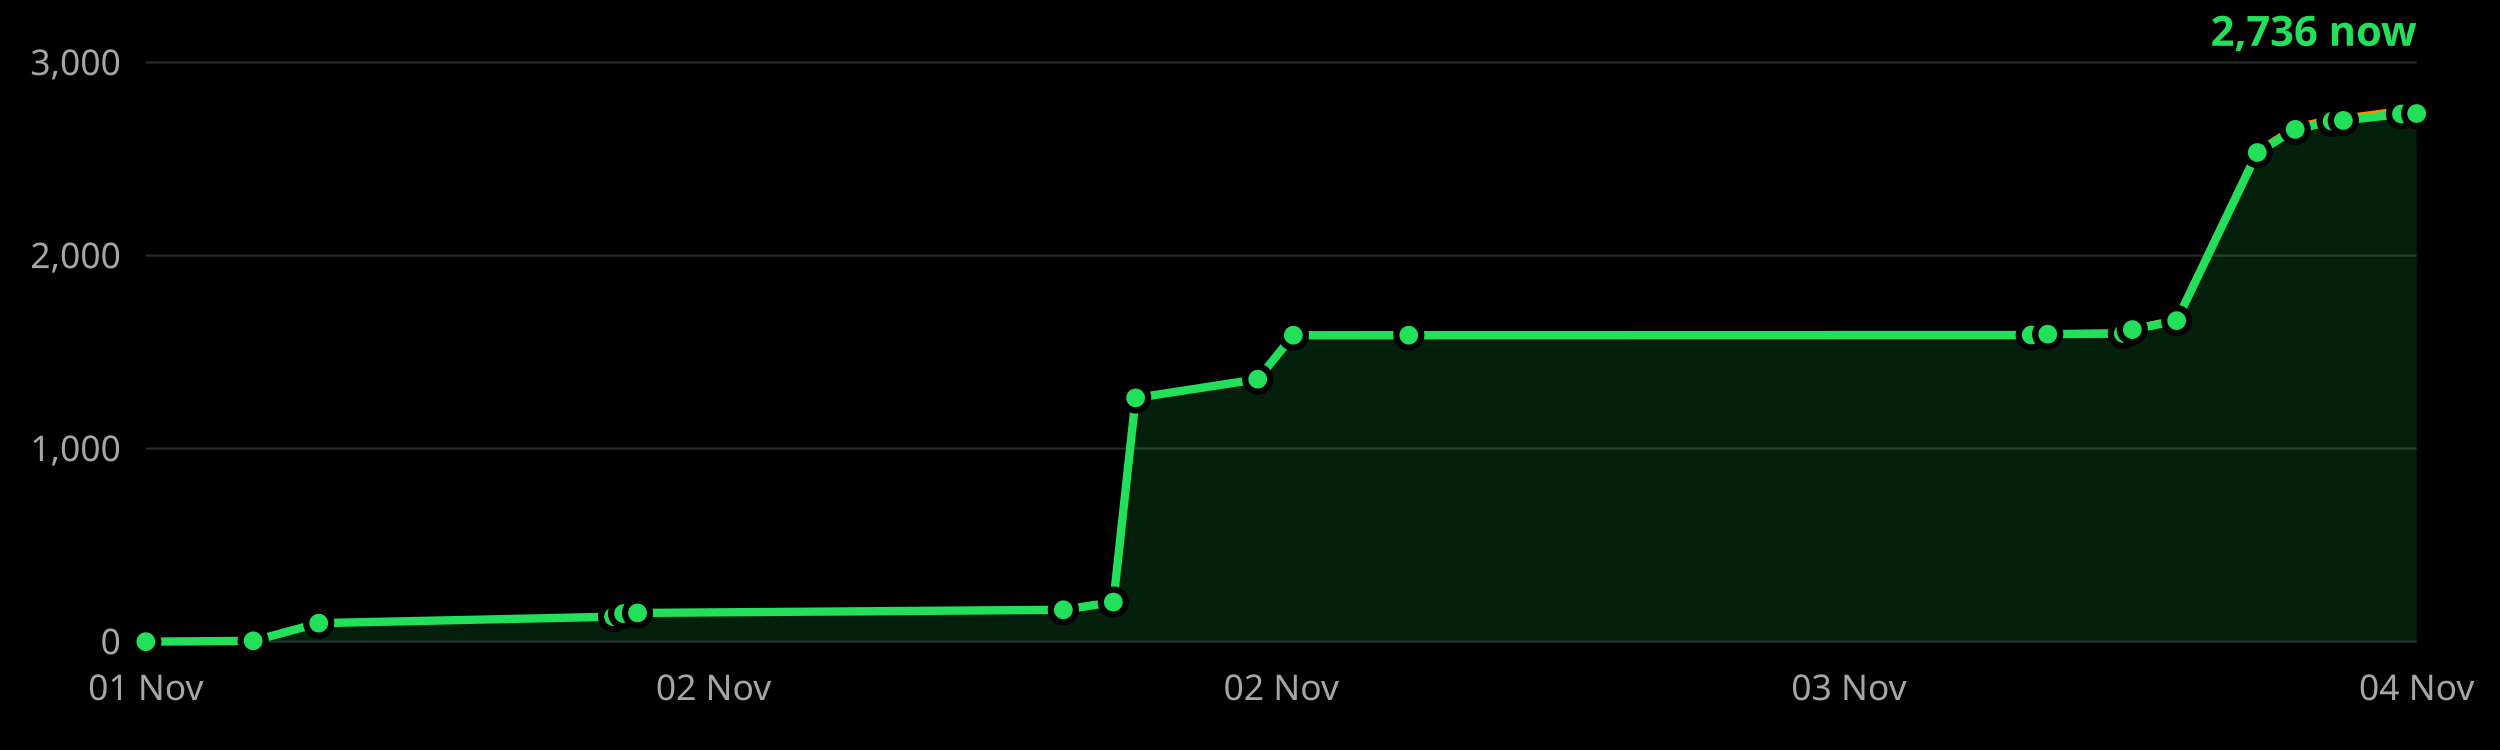
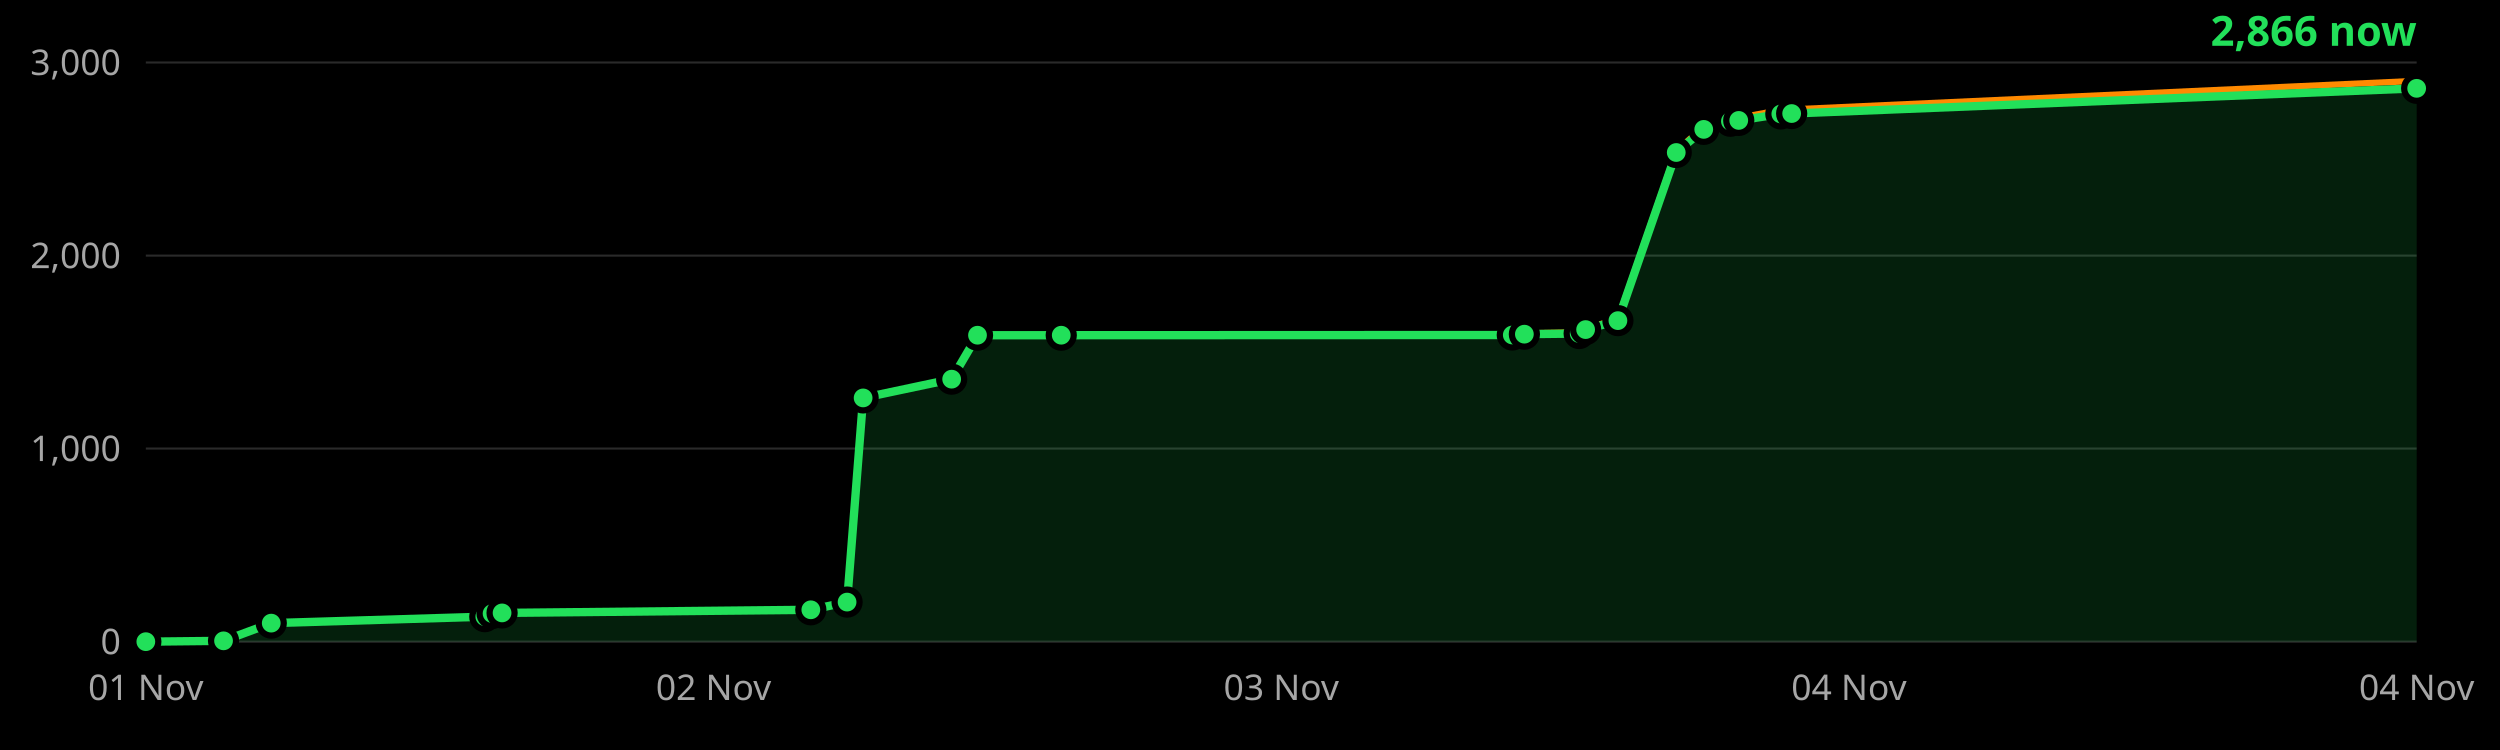
- <svg xmlns="http://www.w3.org/2000/svg" viewBox="0 0 1200 360" role="img" aria-label="Functions matched over time, now 2736">
+ <svg xmlns="http://www.w3.org/2000/svg" viewBox="0 0 1200 360" role="img" aria-label="Functions matched over time, now 2866">
  <style>text{font-family:Segoe UI,system-ui,sans-serif}.h-t,.h-g{opacity:0;pointer-events:none}.h-p:hover .h-t,.h-p:hover .h-g,.h-p:focus .h-t,.h-p:focus .h-g{opacity:1}.h-p:hover .h-d,.h-p:focus .h-d{r:8}.h-p{outline:none}</style>
  <rect width="1200" height="360" fill="#000" />
  <line x1="70" x2="1160" y1="308.0" y2="308.0" stroke="#2a2a2a" stroke-width="1" />
  <text x="58" y="314.0" fill="#a6a6a6" font-size="17" text-anchor="end">0</text>
  <line x1="70" x2="1160" y1="215.3" y2="215.3" stroke="#2a2a2a" stroke-width="1" />
  <text x="58" y="221.3" fill="#a6a6a6" font-size="17" text-anchor="end">1,000</text>
  <line x1="70" x2="1160" y1="122.7" y2="122.7" stroke="#2a2a2a" stroke-width="1" />
  <text x="58" y="128.7" fill="#a6a6a6" font-size="17" text-anchor="end">2,000</text>
  <line x1="70" x2="1160" y1="30.0" y2="30.0" stroke="#2a2a2a" stroke-width="1" />
  <text x="58" y="36.0" fill="#a6a6a6" font-size="17" text-anchor="end">3,000</text>
  <text x="70.0" y="336" fill="#a6a6a6" font-size="17" text-anchor="middle">01 Nov</text>
  <text x="342.5" y="336" fill="#a6a6a6" font-size="17" text-anchor="middle">02 Nov</text>
-   <text x="615.0" y="336" fill="#a6a6a6" font-size="17" text-anchor="middle">02 Nov</text>
-   <text x="887.5" y="336" fill="#a6a6a6" font-size="17" text-anchor="middle">03 Nov</text>
+   <text x="615.0" y="336" fill="#a6a6a6" font-size="17" text-anchor="middle">03 Nov</text>
+   <text x="887.5" y="336" fill="#a6a6a6" font-size="17" text-anchor="middle">04 Nov</text>
  <text x="1160.0" y="336" fill="#a6a6a6" font-size="17" text-anchor="middle">04 Nov</text>
-   <polyline points="70.0,308.0 121.5,307.6 153.0,299.1 294.5,296.0 299.3,294.5 306.0,294.2 510.4,292.7 534.4,289.0 545.1,191.0 603.7,182.0 620.8,160.9 676.2,160.7 975.0,160.5 982.9,160.0 1019.2,159.5 1023.5,157.6 1044.8,153.2 1083.5,72.5 1101.7,60.8 1119.4,56.9 1124.8,56.5 1152.7,52.8 1160.0,52.5" fill="none" stroke="#ff8a00" stroke-width="3" stroke-linejoin="round" />
-   <polygon points="70.0,308.0 121.5,307.6 153.0,299.1 294.5,296.0 299.3,294.5 306.0,294.2 510.4,292.7 534.4,289.0 545.1,191.0 603.7,182.0 620.8,160.9 676.2,160.9 975.0,160.8 982.9,160.4 1019.2,160.1 1023.5,158.2 1044.8,153.9 1083.5,73.2 1101.7,62.1 1119.4,58.2 1124.8,57.8 1152.7,54.7 1160.0,54.5 1160.0,308.0 70.0,308.0" fill="#22e05a" fill-opacity=".14" />
-   <polyline points="70.0,308.0 121.5,307.6 153.0,299.1 294.5,296.0 299.3,294.5 306.0,294.2 510.4,292.7 534.4,289.0 545.1,191.0 603.7,182.0 620.8,160.9 676.2,160.9 975.0,160.8 982.9,160.4 1019.2,160.1 1023.5,158.2 1044.8,153.9 1083.5,73.2 1101.7,62.1 1119.4,58.2 1124.8,57.8 1152.7,54.7 1160.0,54.5" fill="none" stroke="#22e05a" stroke-width="4" stroke-linejoin="round" />
-   <g class="h-p" tabindex="0">
-     <rect x="70.0" y="30" width="25.7" height="278" fill="transparent" />
+   <polyline points="70.0,308.0 107.3,307.6 130.2,299.1 232.7,296.0 236.2,294.5 241.0,294.2 389.2,292.7 406.6,289.0 414.3,191.0 456.8,182.0 469.2,160.9 509.4,160.7 725.9,160.5 731.7,160.0 758.0,159.5 761.1,157.6 776.6,153.2 804.6,72.5 817.8,60.8 830.6,56.9 834.6,56.5 854.8,52.8 860.0,52.5 1160.0,38.8" fill="none" stroke="#ff8a00" stroke-width="3" stroke-linejoin="round" />
+   <polygon points="70.0,308.0 107.3,307.6 130.2,299.1 232.7,296.0 236.2,294.5 241.0,294.2 389.2,292.7 406.6,289.0 414.3,191.0 456.8,182.0 469.2,160.9 509.4,160.9 725.9,160.8 731.7,160.4 758.0,160.1 761.1,158.2 776.6,153.9 804.6,73.2 817.8,62.1 830.6,58.2 834.6,57.8 854.8,54.7 860.0,54.5 1160.0,42.4 1160.0,308.0 70.0,308.0" fill="#22e05a" fill-opacity=".14" />
+   <polyline points="70.0,308.0 107.3,307.6 130.2,299.1 232.7,296.0 236.2,294.5 241.0,294.2 389.2,292.7 406.6,289.0 414.3,191.0 456.8,182.0 469.2,160.9 509.4,160.9 725.9,160.8 731.7,160.4 758.0,160.1 761.1,158.2 776.6,153.9 804.6,73.2 817.8,62.1 830.6,58.2 834.6,57.8 854.8,54.7 860.0,54.5 1160.0,42.4" fill="none" stroke="#22e05a" stroke-width="4" stroke-linejoin="round" />
+   <g class="h-p" tabindex="0">
+     <rect x="70.0" y="30" width="18.7" height="278" fill="transparent" />
    <line class="h-g" x1="70.0" x2="70.0" y1="30" y2="308" stroke="#fff" stroke-opacity=".35" stroke-width="2" />
    <circle class="h-d" cx="70.0" cy="308.0" r="6" fill="#22e05a" stroke="#000" stroke-width="3" />
    <g class="h-t">
      <rect x="92.0" y="222.0" width="250" height="92" fill="#ff1f00" />
      <rect x="86.0" y="216.0" width="250" height="92" fill="#fff" />
      <text x="100.0" y="242.0" fill="#000" font-size="16" font-weight="700">01 Nov 2026, 12:20</text>
      <text x="100.0" y="268.0" fill="#000" font-size="20" font-weight="900">0 matched</text>
      <text x="100.0" y="292.0" fill="#333" font-size="16">0.00% of code</text>
    </g>
  </g>
  <g class="h-p" tabindex="0">
-     <rect x="95.7" y="30" width="41.5" height="278" fill="transparent" />
-     <line class="h-g" x1="121.5" x2="121.5" y1="30" y2="308" stroke="#fff" stroke-opacity=".35" stroke-width="2" />
-     <circle class="h-d" cx="121.5" cy="307.6" r="6" fill="#22e05a" stroke="#000" stroke-width="3" />
-     <g class="h-t">
-       <rect x="143.5" y="222.0" width="250" height="92" fill="#ff1f00" />
-       <rect x="137.5" y="216.0" width="250" height="92" fill="#fff" />
-       <text x="151.5" y="242.0" fill="#000" font-size="16" font-weight="700">01 Nov 2026, 15:10</text>
-       <text x="151.5" y="268.0" fill="#000" font-size="20" font-weight="900">4 matched</text>
-       <text x="151.5" y="292.0" fill="#333" font-size="16">0.01% of code</text>
-     </g>
-   </g>
-   <g class="h-p" tabindex="0">
-     <rect x="137.2" y="30" width="86.5" height="278" fill="transparent" />
-     <line class="h-g" x1="153.0" x2="153.0" y1="30" y2="308" stroke="#fff" stroke-opacity=".35" stroke-width="2" />
-     <circle class="h-d" cx="153.0" cy="299.1" r="6" fill="#22e05a" stroke="#000" stroke-width="3" />
-     <g class="h-t">
-       <rect x="175.0" y="222.0" width="250" height="92" fill="#ff1f00" />
-       <rect x="169.0" y="216.0" width="250" height="92" fill="#fff" />
-       <text x="183.0" y="242.0" fill="#000" font-size="16" font-weight="700">01 Nov 2026, 16:53</text>
-       <text x="183.0" y="268.0" fill="#000" font-size="20" font-weight="900">96 matched</text>
-       <text x="183.0" y="292.0" fill="#333" font-size="16">0.07% of code</text>
-     </g>
-   </g>
-   <g class="h-p" tabindex="0">
-     <rect x="223.8" y="30" width="73.1" height="278" fill="transparent" />
-     <line class="h-g" x1="294.5" x2="294.5" y1="30" y2="308" stroke="#fff" stroke-opacity=".35" stroke-width="2" />
-     <circle class="h-d" cx="294.5" cy="296.0" r="6" fill="#22e05a" stroke="#000" stroke-width="3" />
-     <g class="h-t">
-       <rect x="316.5" y="222.0" width="250" height="92" fill="#ff1f00" />
-       <rect x="310.5" y="216.0" width="250" height="92" fill="#fff" />
-       <text x="324.5" y="242.0" fill="#000" font-size="16" font-weight="700">01 Nov 2026, 23:39</text>
-       <text x="324.5" y="268.0" fill="#000" font-size="20" font-weight="900">130 matched</text>
-       <text x="324.5" y="292.0" fill="#333" font-size="16">0.08% of code</text>
-     </g>
-   </g>
-   <g class="h-p" tabindex="0">
-     <rect x="296.9" y="30" width="5.7" height="278" fill="transparent" />
-     <line class="h-g" x1="299.3" x2="299.3" y1="30" y2="308" stroke="#fff" stroke-opacity=".35" stroke-width="2" />
-     <circle class="h-d" cx="299.3" cy="294.5" r="6" fill="#22e05a" stroke="#000" stroke-width="3" />
-     <g class="h-t">
-       <rect x="321.3" y="222.0" width="250" height="92" fill="#ff1f00" />
-       <rect x="315.3" y="216.0" width="250" height="92" fill="#fff" />
-       <text x="329.3" y="242.0" fill="#000" font-size="16" font-weight="700">01 Nov 2026, 23:54</text>
-       <text x="329.3" y="268.0" fill="#000" font-size="20" font-weight="900">146 matched</text>
-       <text x="329.3" y="292.0" fill="#333" font-size="16">0.14% of code</text>
-     </g>
-   </g>
-   <g class="h-p" tabindex="0">
-     <rect x="302.6" y="30" width="105.6" height="278" fill="transparent" />
-     <line class="h-g" x1="306.0" x2="306.0" y1="30" y2="308" stroke="#fff" stroke-opacity=".35" stroke-width="2" />
-     <circle class="h-d" cx="306.0" cy="294.2" r="6" fill="#22e05a" stroke="#000" stroke-width="3" />
-     <g class="h-t">
-       <rect x="328.0" y="222.0" width="250" height="92" fill="#ff1f00" />
-       <rect x="322.0" y="216.0" width="250" height="92" fill="#fff" />
-       <text x="336.0" y="242.0" fill="#000" font-size="16" font-weight="700">02 Nov 2026, 00:16</text>
-       <text x="336.0" y="268.0" fill="#000" font-size="20" font-weight="900">149 matched</text>
-       <text x="336.0" y="292.0" fill="#333" font-size="16">0.21% of code</text>
-     </g>
-   </g>
-   <g class="h-p" tabindex="0">
-     <rect x="408.2" y="30" width="114.2" height="278" fill="transparent" />
-     <line class="h-g" x1="510.4" x2="510.4" y1="30" y2="308" stroke="#fff" stroke-opacity=".35" stroke-width="2" />
-     <circle class="h-d" cx="510.4" cy="292.7" r="6" fill="#22e05a" stroke="#000" stroke-width="3" />
-     <g class="h-t">
-       <rect x="532.4" y="222.0" width="250" height="92" fill="#ff1f00" />
-       <rect x="526.4" y="216.0" width="250" height="92" fill="#fff" />
-       <text x="540.4" y="242.0" fill="#000" font-size="16" font-weight="700">02 Nov 2026, 11:29</text>
-       <text x="540.4" y="268.0" fill="#000" font-size="20" font-weight="900">165 matched</text>
-       <text x="540.4" y="292.0" fill="#333" font-size="16">0.28% of code</text>
-     </g>
-   </g>
-   <g class="h-p" tabindex="0">
-     <rect x="522.4" y="30" width="17.3" height="278" fill="transparent" />
-     <line class="h-g" x1="534.4" x2="534.4" y1="30" y2="308" stroke="#fff" stroke-opacity=".35" stroke-width="2" />
-     <circle class="h-d" cx="534.4" cy="289.0" r="6" fill="#22e05a" stroke="#000" stroke-width="3" />
-     <g class="h-t">
-       <rect x="556.4" y="222.0" width="250" height="92" fill="#ff1f00" />
-       <rect x="550.4" y="216.0" width="250" height="92" fill="#fff" />
-       <text x="564.4" y="242.0" fill="#000" font-size="16" font-weight="700">02 Nov 2026, 12:48</text>
-       <text x="564.4" y="268.0" fill="#000" font-size="20" font-weight="900">205 matched</text>
-       <text x="564.4" y="292.0" fill="#333" font-size="16">0.47% of code</text>
-     </g>
-   </g>
-   <g class="h-p" tabindex="0">
-     <rect x="539.7" y="30" width="34.6" height="278" fill="transparent" />
-     <line class="h-g" x1="545.1" x2="545.1" y1="30" y2="308" stroke="#fff" stroke-opacity=".35" stroke-width="2" />
-     <circle class="h-d" cx="545.1" cy="191.0" r="6" fill="#22e05a" stroke="#000" stroke-width="3" />
-     <g class="h-t">
-       <rect x="567.1" y="151.0" width="250" height="92" fill="#ff1f00" />
-       <rect x="561.1" y="145.0" width="250" height="92" fill="#fff" />
-       <text x="575.1" y="171.0" fill="#000" font-size="16" font-weight="700">02 Nov 2026, 13:23</text>
-       <text x="575.1" y="197.0" fill="#000" font-size="20" font-weight="900">1,263 matched</text>
-       <text x="575.1" y="221.0" fill="#333" font-size="16">17.13% of code</text>
-     </g>
-   </g>
-   <g class="h-p" tabindex="0">
-     <rect x="574.4" y="30" width="37.8" height="278" fill="transparent" />
-     <line class="h-g" x1="603.7" x2="603.7" y1="30" y2="308" stroke="#fff" stroke-opacity=".35" stroke-width="2" />
-     <circle class="h-d" cx="603.7" cy="182.0" r="6" fill="#22e05a" stroke="#000" stroke-width="3" />
-     <g class="h-t">
-       <rect x="625.7" y="142.0" width="250" height="92" fill="#ff1f00" />
-       <rect x="619.7" y="136.0" width="250" height="92" fill="#fff" />
-       <text x="633.7" y="162.0" fill="#000" font-size="16" font-weight="700">02 Nov 2026, 16:36</text>
-       <text x="633.7" y="188.0" fill="#000" font-size="20" font-weight="900">1,360 matched</text>
-       <text x="633.7" y="212.0" fill="#333" font-size="16">19.02% of code</text>
-     </g>
-   </g>
-   <g class="h-p" tabindex="0">
-     <rect x="612.2" y="30" width="36.3" height="278" fill="transparent" />
-     <line class="h-g" x1="620.8" x2="620.8" y1="30" y2="308" stroke="#fff" stroke-opacity=".35" stroke-width="2" />
-     <circle class="h-d" cx="620.8" cy="160.9" r="6" fill="#22e05a" stroke="#000" stroke-width="3" />
-     <g class="h-t">
-       <rect x="642.8" y="120.9" width="250" height="92" fill="#ff1f00" />
-       <rect x="636.8" y="114.9" width="250" height="92" fill="#fff" />
-       <text x="650.8" y="140.9" fill="#000" font-size="16" font-weight="700">02 Nov 2026, 17:32</text>
-       <text x="650.8" y="166.9" fill="#000" font-size="20" font-weight="900">1,587 matched</text>
-       <text x="650.8" y="190.9" fill="#333" font-size="16">22.58% of code</text>
-     </g>
-   </g>
-   <g class="h-p" tabindex="0">
-     <rect x="648.5" y="30" width="177.1" height="278" fill="transparent" />
-     <line class="h-g" x1="676.2" x2="676.2" y1="30" y2="308" stroke="#fff" stroke-opacity=".35" stroke-width="2" />
-     <circle class="h-d" cx="676.2" cy="160.9" r="6" fill="#22e05a" stroke="#000" stroke-width="3" />
-     <g class="h-t">
-       <rect x="698.2" y="120.9" width="250" height="92" fill="#ff1f00" />
-       <rect x="692.2" y="114.9" width="250" height="92" fill="#fff" />
-       <text x="706.2" y="140.9" fill="#000" font-size="16" font-weight="700">02 Nov 2026, 20:34</text>
-       <text x="706.2" y="166.9" fill="#000" font-size="20" font-weight="900">1,587 matched</text>
-       <text x="706.2" y="190.9" fill="#333" font-size="16">22.58% of code, 3 non matching</text>
-     </g>
-   </g>
-   <g class="h-p" tabindex="0">
-     <rect x="825.6" y="30" width="153.3" height="278" fill="transparent" />
-     <line class="h-g" x1="975.0" x2="975.0" y1="30" y2="308" stroke="#fff" stroke-opacity=".35" stroke-width="2" />
-     <circle class="h-d" cx="975.0" cy="160.8" r="6" fill="#22e05a" stroke="#000" stroke-width="3" />
-     <g class="h-t">
-       <rect x="715.0" y="120.8" width="250" height="92" fill="#ff1f00" />
-       <rect x="709.0" y="114.8" width="250" height="92" fill="#fff" />
-       <text x="723.0" y="140.8" fill="#000" font-size="16" font-weight="700">03 Nov 2026, 12:56</text>
-       <text x="723.0" y="166.8" fill="#000" font-size="20" font-weight="900">1,589 matched</text>
-       <text x="723.0" y="190.8" fill="#333" font-size="16">22.58% of code, 3 non matching</text>
-     </g>
-   </g>
-   <g class="h-p" tabindex="0">
-     <rect x="979.0" y="30" width="22.1" height="278" fill="transparent" />
-     <line class="h-g" x1="982.9" x2="982.9" y1="30" y2="308" stroke="#fff" stroke-opacity=".35" stroke-width="2" />
-     <circle class="h-d" cx="982.9" cy="160.4" r="6" fill="#22e05a" stroke="#000" stroke-width="3" />
-     <g class="h-t">
-       <rect x="722.9" y="120.4" width="250" height="92" fill="#ff1f00" />
-       <rect x="716.9" y="114.4" width="250" height="92" fill="#fff" />
-       <text x="730.9" y="140.4" fill="#000" font-size="16" font-weight="700">03 Nov 2026, 13:23</text>
-       <text x="730.9" y="166.4" fill="#000" font-size="20" font-weight="900">1,593 matched</text>
-       <text x="730.9" y="190.4" fill="#333" font-size="16">22.61% of code, 4 non matching</text>
-     </g>
-   </g>
-   <g class="h-p" tabindex="0">
-     <rect x="1001.1" y="30" width="20.3" height="278" fill="transparent" />
-     <line class="h-g" x1="1019.2" x2="1019.2" y1="30" y2="308" stroke="#fff" stroke-opacity=".35" stroke-width="2" />
-     <circle class="h-d" cx="1019.2" cy="160.1" r="6" fill="#22e05a" stroke="#000" stroke-width="3" />
-     <g class="h-t">
-       <rect x="759.2" y="120.1" width="250" height="92" fill="#ff1f00" />
-       <rect x="753.2" y="114.1" width="250" height="92" fill="#fff" />
-       <text x="767.2" y="140.1" fill="#000" font-size="16" font-weight="700">03 Nov 2026, 15:22</text>
-       <text x="767.2" y="166.1" fill="#000" font-size="20" font-weight="900">1,596 matched</text>
-       <text x="767.2" y="190.1" fill="#333" font-size="16">22.67% of code, 6 non matching</text>
-     </g>
-   </g>
-   <g class="h-p" tabindex="0">
-     <rect x="1021.4" y="30" width="12.8" height="278" fill="transparent" />
-     <line class="h-g" x1="1023.5" x2="1023.5" y1="30" y2="308" stroke="#fff" stroke-opacity=".35" stroke-width="2" />
-     <circle class="h-d" cx="1023.5" cy="158.2" r="6" fill="#22e05a" stroke="#000" stroke-width="3" />
-     <g class="h-t">
-       <rect x="763.5" y="118.2" width="250" height="92" fill="#ff1f00" />
-       <rect x="757.5" y="112.2" width="250" height="92" fill="#fff" />
-       <text x="771.5" y="138.2" fill="#000" font-size="16" font-weight="700">03 Nov 2026, 15:36</text>
-       <text x="771.5" y="164.2" fill="#000" font-size="20" font-weight="900">1,617 matched</text>
-       <text x="771.5" y="188.2" fill="#333" font-size="16">22.74% of code, 6 non matching</text>
-     </g>
-   </g>
-   <g class="h-p" tabindex="0">
-     <rect x="1034.2" y="30" width="30.0" height="278" fill="transparent" />
-     <line class="h-g" x1="1044.8" x2="1044.8" y1="30" y2="308" stroke="#fff" stroke-opacity=".35" stroke-width="2" />
-     <circle class="h-d" cx="1044.8" cy="153.9" r="6" fill="#22e05a" stroke="#000" stroke-width="3" />
-     <g class="h-t">
-       <rect x="784.8" y="113.9" width="250" height="92" fill="#ff1f00" />
-       <rect x="778.8" y="107.9" width="250" height="92" fill="#fff" />
-       <text x="792.8" y="133.9" fill="#000" font-size="16" font-weight="700">03 Nov 2026, 16:46</text>
-       <text x="792.8" y="159.9" fill="#000" font-size="20" font-weight="900">1,663 matched</text>
-       <text x="792.8" y="183.9" fill="#333" font-size="16">22.85% of code, 7 non matching</text>
-     </g>
-   </g>
-   <g class="h-p" tabindex="0">
-     <rect x="1064.2" y="30" width="28.4" height="278" fill="transparent" />
-     <line class="h-g" x1="1083.5" x2="1083.5" y1="30" y2="308" stroke="#fff" stroke-opacity=".35" stroke-width="2" />
-     <circle class="h-d" cx="1083.5" cy="73.2" r="6" fill="#22e05a" stroke="#000" stroke-width="3" />
-     <g class="h-t">
-       <rect x="823.5" y="36.0" width="250" height="92" fill="#ff1f00" />
-       <rect x="817.5" y="30.0" width="250" height="92" fill="#fff" />
-       <text x="831.5" y="56.0" fill="#000" font-size="16" font-weight="700">03 Nov 2026, 18:53</text>
-       <text x="831.5" y="82.0" fill="#000" font-size="20" font-weight="900">2,534 matched</text>
-       <text x="831.5" y="106.0" fill="#333" font-size="16">24.87% of code, 7 non matching</text>
-     </g>
-   </g>
-   <g class="h-p" tabindex="0">
-     <rect x="1092.6" y="30" width="17.9" height="278" fill="transparent" />
-     <line class="h-g" x1="1101.7" x2="1101.7" y1="30" y2="308" stroke="#fff" stroke-opacity=".35" stroke-width="2" />
-     <circle class="h-d" cx="1101.7" cy="62.1" r="6" fill="#22e05a" stroke="#000" stroke-width="3" />
-     <g class="h-t">
-       <rect x="841.7" y="36.0" width="250" height="92" fill="#ff1f00" />
-       <rect x="835.7" y="30.0" width="250" height="92" fill="#fff" />
-       <text x="849.7" y="56.0" fill="#000" font-size="16" font-weight="700">03 Nov 2026, 19:53</text>
-       <text x="849.7" y="82.0" fill="#000" font-size="20" font-weight="900">2,654 matched</text>
-       <text x="849.7" y="106.0" fill="#333" font-size="16">25.24% of code, 14 non matching</text>
-     </g>
-   </g>
-   <g class="h-p" tabindex="0">
-     <rect x="1110.5" y="30" width="11.6" height="278" fill="transparent" />
-     <line class="h-g" x1="1119.4" x2="1119.4" y1="30" y2="308" stroke="#fff" stroke-opacity=".35" stroke-width="2" />
-     <circle class="h-d" cx="1119.4" cy="58.2" r="6" fill="#22e05a" stroke="#000" stroke-width="3" />
-     <g class="h-t">
-       <rect x="859.4" y="36.0" width="250" height="92" fill="#ff1f00" />
-       <rect x="853.4" y="30.0" width="250" height="92" fill="#fff" />
-       <text x="867.4" y="56.0" fill="#000" font-size="16" font-weight="700">03 Nov 2026, 20:51</text>
-       <text x="867.4" y="82.0" fill="#000" font-size="20" font-weight="900">2,696 matched</text>
-       <text x="867.4" y="106.0" fill="#333" font-size="16">25.27% of code, 14 non matching</text>
-     </g>
-   </g>
-   <g class="h-p" tabindex="0">
-     <rect x="1122.1" y="30" width="16.7" height="278" fill="transparent" />
-     <line class="h-g" x1="1124.8" x2="1124.8" y1="30" y2="308" stroke="#fff" stroke-opacity=".35" stroke-width="2" />
-     <circle class="h-d" cx="1124.8" cy="57.8" r="6" fill="#22e05a" stroke="#000" stroke-width="3" />
-     <g class="h-t">
-       <rect x="864.8" y="36.0" width="250" height="92" fill="#ff1f00" />
-       <rect x="858.8" y="30.0" width="250" height="92" fill="#fff" />
-       <text x="872.8" y="56.0" fill="#000" font-size="16" font-weight="700">03 Nov 2026, 21:09</text>
-       <text x="872.8" y="82.0" fill="#000" font-size="20" font-weight="900">2,700 matched</text>
-       <text x="872.8" y="106.0" fill="#333" font-size="16">25.27% of code, 14 non matching</text>
-     </g>
-   </g>
-   <g class="h-p" tabindex="0">
-     <rect x="1138.8" y="30" width="17.6" height="278" fill="transparent" />
-     <line class="h-g" x1="1152.7" x2="1152.7" y1="30" y2="308" stroke="#fff" stroke-opacity=".35" stroke-width="2" />
-     <circle class="h-d" cx="1152.7" cy="54.7" r="6" fill="#22e05a" stroke="#000" stroke-width="3" />
-     <g class="h-t">
-       <rect x="892.7" y="36.0" width="250" height="92" fill="#ff1f00" />
-       <rect x="886.7" y="30.0" width="250" height="92" fill="#fff" />
-       <text x="900.7" y="56.0" fill="#000" font-size="16" font-weight="700">03 Nov 2026, 22:41</text>
-       <text x="900.7" y="82.0" fill="#000" font-size="20" font-weight="900">2,733 matched</text>
-       <text x="900.7" y="106.0" fill="#333" font-size="16">25.51% of code, 21 non matching</text>
-     </g>
-   </g>
-   <g class="h-p" tabindex="0">
-     <rect x="1156.4" y="30" width="3.6" height="278" fill="transparent" />
+     <rect x="88.7" y="30" width="30.1" height="278" fill="transparent" />
+     <line class="h-g" x1="107.3" x2="107.3" y1="30" y2="308" stroke="#fff" stroke-opacity=".35" stroke-width="2" />
+     <circle class="h-d" cx="107.3" cy="307.6" r="6" fill="#22e05a" stroke="#000" stroke-width="3" />
+     <g class="h-t">
+       <rect x="129.3" y="222.0" width="250" height="92" fill="#ff1f00" />
+       <rect x="123.3" y="216.0" width="250" height="92" fill="#fff" />
+       <text x="137.3" y="242.0" fill="#000" font-size="16" font-weight="700">01 Nov 2026, 15:10</text>
+       <text x="137.3" y="268.0" fill="#000" font-size="20" font-weight="900">4 matched</text>
+       <text x="137.3" y="292.0" fill="#333" font-size="16">0.01% of code</text>
+     </g>
+   </g>
+   <g class="h-p" tabindex="0">
+     <rect x="118.7" y="30" width="62.7" height="278" fill="transparent" />
+     <line class="h-g" x1="130.2" x2="130.2" y1="30" y2="308" stroke="#fff" stroke-opacity=".35" stroke-width="2" />
+     <circle class="h-d" cx="130.2" cy="299.1" r="6" fill="#22e05a" stroke="#000" stroke-width="3" />
+     <g class="h-t">
+       <rect x="152.2" y="222.0" width="250" height="92" fill="#ff1f00" />
+       <rect x="146.2" y="216.0" width="250" height="92" fill="#fff" />
+       <text x="160.2" y="242.0" fill="#000" font-size="16" font-weight="700">01 Nov 2026, 16:53</text>
+       <text x="160.2" y="268.0" fill="#000" font-size="20" font-weight="900">96 matched</text>
+       <text x="160.2" y="292.0" fill="#333" font-size="16">0.07% of code</text>
+     </g>
+   </g>
+   <g class="h-p" tabindex="0">
+     <rect x="181.4" y="30" width="53.0" height="278" fill="transparent" />
+     <line class="h-g" x1="232.7" x2="232.7" y1="30" y2="308" stroke="#fff" stroke-opacity=".35" stroke-width="2" />
+     <circle class="h-d" cx="232.7" cy="296.0" r="6" fill="#22e05a" stroke="#000" stroke-width="3" />
+     <g class="h-t">
+       <rect x="254.7" y="222.0" width="250" height="92" fill="#ff1f00" />
+       <rect x="248.7" y="216.0" width="250" height="92" fill="#fff" />
+       <text x="262.7" y="242.0" fill="#000" font-size="16" font-weight="700">01 Nov 2026, 23:39</text>
+       <text x="262.7" y="268.0" fill="#000" font-size="20" font-weight="900">130 matched</text>
+       <text x="262.7" y="292.0" fill="#333" font-size="16">0.08% of code</text>
+     </g>
+   </g>
+   <g class="h-p" tabindex="0">
+     <rect x="234.4" y="30" width="4.2" height="278" fill="transparent" />
+     <line class="h-g" x1="236.2" x2="236.2" y1="30" y2="308" stroke="#fff" stroke-opacity=".35" stroke-width="2" />
+     <circle class="h-d" cx="236.2" cy="294.5" r="6" fill="#22e05a" stroke="#000" stroke-width="3" />
+     <g class="h-t">
+       <rect x="258.2" y="222.0" width="250" height="92" fill="#ff1f00" />
+       <rect x="252.2" y="216.0" width="250" height="92" fill="#fff" />
+       <text x="266.2" y="242.0" fill="#000" font-size="16" font-weight="700">01 Nov 2026, 23:54</text>
+       <text x="266.2" y="268.0" fill="#000" font-size="20" font-weight="900">146 matched</text>
+       <text x="266.2" y="292.0" fill="#333" font-size="16">0.14% of code</text>
+     </g>
+   </g>
+   <g class="h-p" tabindex="0">
+     <rect x="238.6" y="30" width="76.5" height="278" fill="transparent" />
+     <line class="h-g" x1="241.0" x2="241.0" y1="30" y2="308" stroke="#fff" stroke-opacity=".35" stroke-width="2" />
+     <circle class="h-d" cx="241.0" cy="294.2" r="6" fill="#22e05a" stroke="#000" stroke-width="3" />
+     <g class="h-t">
+       <rect x="263.0" y="222.0" width="250" height="92" fill="#ff1f00" />
+       <rect x="257.0" y="216.0" width="250" height="92" fill="#fff" />
+       <text x="271.0" y="242.0" fill="#000" font-size="16" font-weight="700">02 Nov 2026, 00:16</text>
+       <text x="271.0" y="268.0" fill="#000" font-size="20" font-weight="900">149 matched</text>
+       <text x="271.0" y="292.0" fill="#333" font-size="16">0.21% of code</text>
+     </g>
+   </g>
+   <g class="h-p" tabindex="0">
+     <rect x="315.1" y="30" width="82.8" height="278" fill="transparent" />
+     <line class="h-g" x1="389.2" x2="389.2" y1="30" y2="308" stroke="#fff" stroke-opacity=".35" stroke-width="2" />
+     <circle class="h-d" cx="389.2" cy="292.7" r="6" fill="#22e05a" stroke="#000" stroke-width="3" />
+     <g class="h-t">
+       <rect x="411.2" y="222.0" width="250" height="92" fill="#ff1f00" />
+       <rect x="405.2" y="216.0" width="250" height="92" fill="#fff" />
+       <text x="419.2" y="242.0" fill="#000" font-size="16" font-weight="700">02 Nov 2026, 11:29</text>
+       <text x="419.2" y="268.0" fill="#000" font-size="20" font-weight="900">165 matched</text>
+       <text x="419.2" y="292.0" fill="#333" font-size="16">0.28% of code</text>
+     </g>
+   </g>
+   <g class="h-p" tabindex="0">
+     <rect x="397.9" y="30" width="12.6" height="278" fill="transparent" />
+     <line class="h-g" x1="406.6" x2="406.6" y1="30" y2="308" stroke="#fff" stroke-opacity=".35" stroke-width="2" />
+     <circle class="h-d" cx="406.6" cy="289.0" r="6" fill="#22e05a" stroke="#000" stroke-width="3" />
+     <g class="h-t">
+       <rect x="428.6" y="222.0" width="250" height="92" fill="#ff1f00" />
+       <rect x="422.6" y="216.0" width="250" height="92" fill="#fff" />
+       <text x="436.6" y="242.0" fill="#000" font-size="16" font-weight="700">02 Nov 2026, 12:48</text>
+       <text x="436.6" y="268.0" fill="#000" font-size="20" font-weight="900">205 matched</text>
+       <text x="436.6" y="292.0" fill="#333" font-size="16">0.47% of code</text>
+     </g>
+   </g>
+   <g class="h-p" tabindex="0">
+     <rect x="410.5" y="30" width="25.1" height="278" fill="transparent" />
+     <line class="h-g" x1="414.3" x2="414.3" y1="30" y2="308" stroke="#fff" stroke-opacity=".35" stroke-width="2" />
+     <circle class="h-d" cx="414.3" cy="191.0" r="6" fill="#22e05a" stroke="#000" stroke-width="3" />
+     <g class="h-t">
+       <rect x="436.3" y="151.0" width="250" height="92" fill="#ff1f00" />
+       <rect x="430.3" y="145.0" width="250" height="92" fill="#fff" />
+       <text x="444.3" y="171.0" fill="#000" font-size="16" font-weight="700">02 Nov 2026, 13:23</text>
+       <text x="444.3" y="197.0" fill="#000" font-size="20" font-weight="900">1,263 matched</text>
+       <text x="444.3" y="221.0" fill="#333" font-size="16">17.13% of code</text>
+     </g>
+   </g>
+   <g class="h-p" tabindex="0">
+     <rect x="435.6" y="30" width="27.4" height="278" fill="transparent" />
+     <line class="h-g" x1="456.8" x2="456.8" y1="30" y2="308" stroke="#fff" stroke-opacity=".35" stroke-width="2" />
+     <circle class="h-d" cx="456.8" cy="182.0" r="6" fill="#22e05a" stroke="#000" stroke-width="3" />
+     <g class="h-t">
+       <rect x="478.8" y="142.0" width="250" height="92" fill="#ff1f00" />
+       <rect x="472.8" y="136.0" width="250" height="92" fill="#fff" />
+       <text x="486.8" y="162.0" fill="#000" font-size="16" font-weight="700">02 Nov 2026, 16:36</text>
+       <text x="486.8" y="188.0" fill="#000" font-size="20" font-weight="900">1,360 matched</text>
+       <text x="486.8" y="212.0" fill="#333" font-size="16">19.02% of code</text>
+     </g>
+   </g>
+   <g class="h-p" tabindex="0">
+     <rect x="463.0" y="30" width="26.3" height="278" fill="transparent" />
+     <line class="h-g" x1="469.2" x2="469.2" y1="30" y2="308" stroke="#fff" stroke-opacity=".35" stroke-width="2" />
+     <circle class="h-d" cx="469.2" cy="160.9" r="6" fill="#22e05a" stroke="#000" stroke-width="3" />
+     <g class="h-t">
+       <rect x="491.2" y="120.9" width="250" height="92" fill="#ff1f00" />
+       <rect x="485.2" y="114.9" width="250" height="92" fill="#fff" />
+       <text x="499.2" y="140.9" fill="#000" font-size="16" font-weight="700">02 Nov 2026, 17:32</text>
+       <text x="499.2" y="166.9" fill="#000" font-size="20" font-weight="900">1,587 matched</text>
+       <text x="499.2" y="190.9" fill="#333" font-size="16">22.58% of code</text>
+     </g>
+   </g>
+   <g class="h-p" tabindex="0">
+     <rect x="489.3" y="30" width="128.4" height="278" fill="transparent" />
+     <line class="h-g" x1="509.4" x2="509.4" y1="30" y2="308" stroke="#fff" stroke-opacity=".35" stroke-width="2" />
+     <circle class="h-d" cx="509.4" cy="160.9" r="6" fill="#22e05a" stroke="#000" stroke-width="3" />
+     <g class="h-t">
+       <rect x="531.4" y="120.9" width="250" height="92" fill="#ff1f00" />
+       <rect x="525.4" y="114.9" width="250" height="92" fill="#fff" />
+       <text x="539.4" y="140.9" fill="#000" font-size="16" font-weight="700">02 Nov 2026, 20:34</text>
+       <text x="539.4" y="166.9" fill="#000" font-size="20" font-weight="900">1,587 matched</text>
+       <text x="539.4" y="190.9" fill="#333" font-size="16">22.58% of code, 3 non matching</text>
+     </g>
+   </g>
+   <g class="h-p" tabindex="0">
+     <rect x="617.7" y="30" width="111.1" height="278" fill="transparent" />
+     <line class="h-g" x1="725.9" x2="725.9" y1="30" y2="308" stroke="#fff" stroke-opacity=".35" stroke-width="2" />
+     <circle class="h-d" cx="725.9" cy="160.8" r="6" fill="#22e05a" stroke="#000" stroke-width="3" />
+     <g class="h-t">
+       <rect x="465.9" y="120.8" width="250" height="92" fill="#ff1f00" />
+       <rect x="459.9" y="114.8" width="250" height="92" fill="#fff" />
+       <text x="473.9" y="140.8" fill="#000" font-size="16" font-weight="700">03 Nov 2026, 12:56</text>
+       <text x="473.9" y="166.8" fill="#000" font-size="20" font-weight="900">1,589 matched</text>
+       <text x="473.9" y="190.8" fill="#333" font-size="16">22.58% of code, 3 non matching</text>
+     </g>
+   </g>
+   <g class="h-p" tabindex="0">
+     <rect x="728.8" y="30" width="16.0" height="278" fill="transparent" />
+     <line class="h-g" x1="731.7" x2="731.7" y1="30" y2="308" stroke="#fff" stroke-opacity=".35" stroke-width="2" />
+     <circle class="h-d" cx="731.7" cy="160.4" r="6" fill="#22e05a" stroke="#000" stroke-width="3" />
+     <g class="h-t">
+       <rect x="471.7" y="120.4" width="250" height="92" fill="#ff1f00" />
+       <rect x="465.7" y="114.4" width="250" height="92" fill="#fff" />
+       <text x="479.7" y="140.4" fill="#000" font-size="16" font-weight="700">03 Nov 2026, 13:23</text>
+       <text x="479.7" y="166.4" fill="#000" font-size="20" font-weight="900">1,593 matched</text>
+       <text x="479.7" y="190.4" fill="#333" font-size="16">22.61% of code, 4 non matching</text>
+     </g>
+   </g>
+   <g class="h-p" tabindex="0">
+     <rect x="744.9" y="30" width="14.7" height="278" fill="transparent" />
+     <line class="h-g" x1="758.0" x2="758.0" y1="30" y2="308" stroke="#fff" stroke-opacity=".35" stroke-width="2" />
+     <circle class="h-d" cx="758.0" cy="160.1" r="6" fill="#22e05a" stroke="#000" stroke-width="3" />
+     <g class="h-t">
+       <rect x="498.0" y="120.1" width="250" height="92" fill="#ff1f00" />
+       <rect x="492.0" y="114.1" width="250" height="92" fill="#fff" />
+       <text x="506.0" y="140.1" fill="#000" font-size="16" font-weight="700">03 Nov 2026, 15:22</text>
+       <text x="506.0" y="166.1" fill="#000" font-size="20" font-weight="900">1,596 matched</text>
+       <text x="506.0" y="190.1" fill="#333" font-size="16">22.67% of code, 6 non matching</text>
+     </g>
+   </g>
+   <g class="h-p" tabindex="0">
+     <rect x="759.6" y="30" width="9.3" height="278" fill="transparent" />
+     <line class="h-g" x1="761.1" x2="761.1" y1="30" y2="308" stroke="#fff" stroke-opacity=".35" stroke-width="2" />
+     <circle class="h-d" cx="761.1" cy="158.2" r="6" fill="#22e05a" stroke="#000" stroke-width="3" />
+     <g class="h-t">
+       <rect x="501.1" y="118.2" width="250" height="92" fill="#ff1f00" />
+       <rect x="495.1" y="112.2" width="250" height="92" fill="#fff" />
+       <text x="509.1" y="138.2" fill="#000" font-size="16" font-weight="700">03 Nov 2026, 15:36</text>
+       <text x="509.1" y="164.2" fill="#000" font-size="20" font-weight="900">1,617 matched</text>
+       <text x="509.1" y="188.2" fill="#333" font-size="16">22.74% of code, 6 non matching</text>
+     </g>
+   </g>
+   <g class="h-p" tabindex="0">
+     <rect x="768.9" y="30" width="21.7" height="278" fill="transparent" />
+     <line class="h-g" x1="776.6" x2="776.6" y1="30" y2="308" stroke="#fff" stroke-opacity=".35" stroke-width="2" />
+     <circle class="h-d" cx="776.6" cy="153.9" r="6" fill="#22e05a" stroke="#000" stroke-width="3" />
+     <g class="h-t">
+       <rect x="516.6" y="113.9" width="250" height="92" fill="#ff1f00" />
+       <rect x="510.6" y="107.9" width="250" height="92" fill="#fff" />
+       <text x="524.6" y="133.9" fill="#000" font-size="16" font-weight="700">03 Nov 2026, 16:46</text>
+       <text x="524.6" y="159.9" fill="#000" font-size="20" font-weight="900">1,663 matched</text>
+       <text x="524.6" y="183.9" fill="#333" font-size="16">22.85% of code, 7 non matching</text>
+     </g>
+   </g>
+   <g class="h-p" tabindex="0">
+     <rect x="790.6" y="30" width="20.6" height="278" fill="transparent" />
+     <line class="h-g" x1="804.6" x2="804.6" y1="30" y2="308" stroke="#fff" stroke-opacity=".35" stroke-width="2" />
+     <circle class="h-d" cx="804.6" cy="73.2" r="6" fill="#22e05a" stroke="#000" stroke-width="3" />
+     <g class="h-t">
+       <rect x="544.6" y="36.0" width="250" height="92" fill="#ff1f00" />
+       <rect x="538.6" y="30.0" width="250" height="92" fill="#fff" />
+       <text x="552.6" y="56.0" fill="#000" font-size="16" font-weight="700">03 Nov 2026, 18:53</text>
+       <text x="552.6" y="82.0" fill="#000" font-size="20" font-weight="900">2,534 matched</text>
+       <text x="552.6" y="106.0" fill="#333" font-size="16">24.87% of code, 7 non matching</text>
+     </g>
+   </g>
+   <g class="h-p" tabindex="0">
+     <rect x="811.2" y="30" width="13.0" height="278" fill="transparent" />
+     <line class="h-g" x1="817.8" x2="817.8" y1="30" y2="308" stroke="#fff" stroke-opacity=".35" stroke-width="2" />
+     <circle class="h-d" cx="817.8" cy="62.1" r="6" fill="#22e05a" stroke="#000" stroke-width="3" />
+     <g class="h-t">
+       <rect x="557.8" y="36.0" width="250" height="92" fill="#ff1f00" />
+       <rect x="551.8" y="30.0" width="250" height="92" fill="#fff" />
+       <text x="565.8" y="56.0" fill="#000" font-size="16" font-weight="700">03 Nov 2026, 19:53</text>
+       <text x="565.8" y="82.0" fill="#000" font-size="20" font-weight="900">2,654 matched</text>
+       <text x="565.8" y="106.0" fill="#333" font-size="16">25.24% of code, 14 non matching</text>
+     </g>
+   </g>
+   <g class="h-p" tabindex="0">
+     <rect x="824.2" y="30" width="8.4" height="278" fill="transparent" />
+     <line class="h-g" x1="830.6" x2="830.6" y1="30" y2="308" stroke="#fff" stroke-opacity=".35" stroke-width="2" />
+     <circle class="h-d" cx="830.6" cy="58.2" r="6" fill="#22e05a" stroke="#000" stroke-width="3" />
+     <g class="h-t">
+       <rect x="570.6" y="36.0" width="250" height="92" fill="#ff1f00" />
+       <rect x="564.6" y="30.0" width="250" height="92" fill="#fff" />
+       <text x="578.6" y="56.0" fill="#000" font-size="16" font-weight="700">03 Nov 2026, 20:51</text>
+       <text x="578.6" y="82.0" fill="#000" font-size="20" font-weight="900">2,696 matched</text>
+       <text x="578.6" y="106.0" fill="#333" font-size="16">25.27% of code, 14 non matching</text>
+     </g>
+   </g>
+   <g class="h-p" tabindex="0">
+     <rect x="832.6" y="30" width="12.1" height="278" fill="transparent" />
+     <line class="h-g" x1="834.6" x2="834.6" y1="30" y2="308" stroke="#fff" stroke-opacity=".35" stroke-width="2" />
+     <circle class="h-d" cx="834.6" cy="57.8" r="6" fill="#22e05a" stroke="#000" stroke-width="3" />
+     <g class="h-t">
+       <rect x="574.6" y="36.0" width="250" height="92" fill="#ff1f00" />
+       <rect x="568.6" y="30.0" width="250" height="92" fill="#fff" />
+       <text x="582.6" y="56.0" fill="#000" font-size="16" font-weight="700">03 Nov 2026, 21:09</text>
+       <text x="582.6" y="82.0" fill="#000" font-size="20" font-weight="900">2,700 matched</text>
+       <text x="582.6" y="106.0" fill="#333" font-size="16">25.27% of code, 14 non matching</text>
+     </g>
+   </g>
+   <g class="h-p" tabindex="0">
+     <rect x="844.7" y="30" width="12.7" height="278" fill="transparent" />
+     <line class="h-g" x1="854.8" x2="854.8" y1="30" y2="308" stroke="#fff" stroke-opacity=".35" stroke-width="2" />
+     <circle class="h-d" cx="854.8" cy="54.7" r="6" fill="#22e05a" stroke="#000" stroke-width="3" />
+     <g class="h-t">
+       <rect x="594.8" y="36.0" width="250" height="92" fill="#ff1f00" />
+       <rect x="588.8" y="30.0" width="250" height="92" fill="#fff" />
+       <text x="602.8" y="56.0" fill="#000" font-size="16" font-weight="700">03 Nov 2026, 22:41</text>
+       <text x="602.8" y="82.0" fill="#000" font-size="20" font-weight="900">2,733 matched</text>
+       <text x="602.8" y="106.0" fill="#333" font-size="16">25.51% of code, 21 non matching</text>
+     </g>
+   </g>
+   <g class="h-p" tabindex="0">
+     <rect x="857.4" y="30" width="152.6" height="278" fill="transparent" />
+     <line class="h-g" x1="860.0" x2="860.0" y1="30" y2="308" stroke="#fff" stroke-opacity=".35" stroke-width="2" />
+     <circle class="h-d" cx="860.0" cy="54.5" r="6" fill="#22e05a" stroke="#000" stroke-width="3" />
+     <g class="h-t">
+       <rect x="600.0" y="36.0" width="250" height="92" fill="#ff1f00" />
+       <rect x="594.0" y="30.0" width="250" height="92" fill="#fff" />
+       <text x="608.0" y="56.0" fill="#000" font-size="16" font-weight="700">03 Nov 2026, 23:05</text>
+       <text x="608.0" y="82.0" fill="#000" font-size="20" font-weight="900">2,736 matched</text>
+       <text x="608.0" y="106.0" fill="#333" font-size="16">25.52% of code, 21 non matching</text>
+     </g>
+   </g>
+   <g class="h-p" tabindex="0">
+     <rect x="1010.0" y="30" width="150.0" height="278" fill="transparent" />
    <line class="h-g" x1="1160.0" x2="1160.0" y1="30" y2="308" stroke="#fff" stroke-opacity=".35" stroke-width="2" />
-     <circle class="h-d" cx="1160.0" cy="54.5" r="6" fill="#22e05a" stroke="#000" stroke-width="3" />
+     <circle class="h-d" cx="1160.0" cy="42.4" r="6" fill="#22e05a" stroke="#000" stroke-width="3" />
    <g class="h-t">
      <rect x="900.0" y="36.0" width="250" height="92" fill="#ff1f00" />
      <rect x="894.0" y="30.0" width="250" height="92" fill="#fff" />
-       <text x="908.0" y="56.0" fill="#000" font-size="16" font-weight="700">03 Nov 2026, 23:05</text>
-       <text x="908.0" y="82.0" fill="#000" font-size="20" font-weight="900">2,736 matched</text>
-       <text x="908.0" y="106.0" fill="#333" font-size="16">25.52% of code, 21 non matching</text>
-     </g>
-   </g>
-   <text x="1160" y="22" fill="#22e05a" font-size="20" font-weight="900" text-anchor="end">2,736 now</text>
+       <text x="908.0" y="56.0" fill="#000" font-size="16" font-weight="700">04 Nov 2026, 21:46</text>
+       <text x="908.0" y="82.0" fill="#000" font-size="20" font-weight="900">2,866 matched</text>
+       <text x="908.0" y="106.0" fill="#333" font-size="16">25.70% of code, 39 non matching</text>
+     </g>
+   </g>
+   <text x="1160" y="22" fill="#22e05a" font-size="20" font-weight="900" text-anchor="end">2,866 now</text>
</svg>
